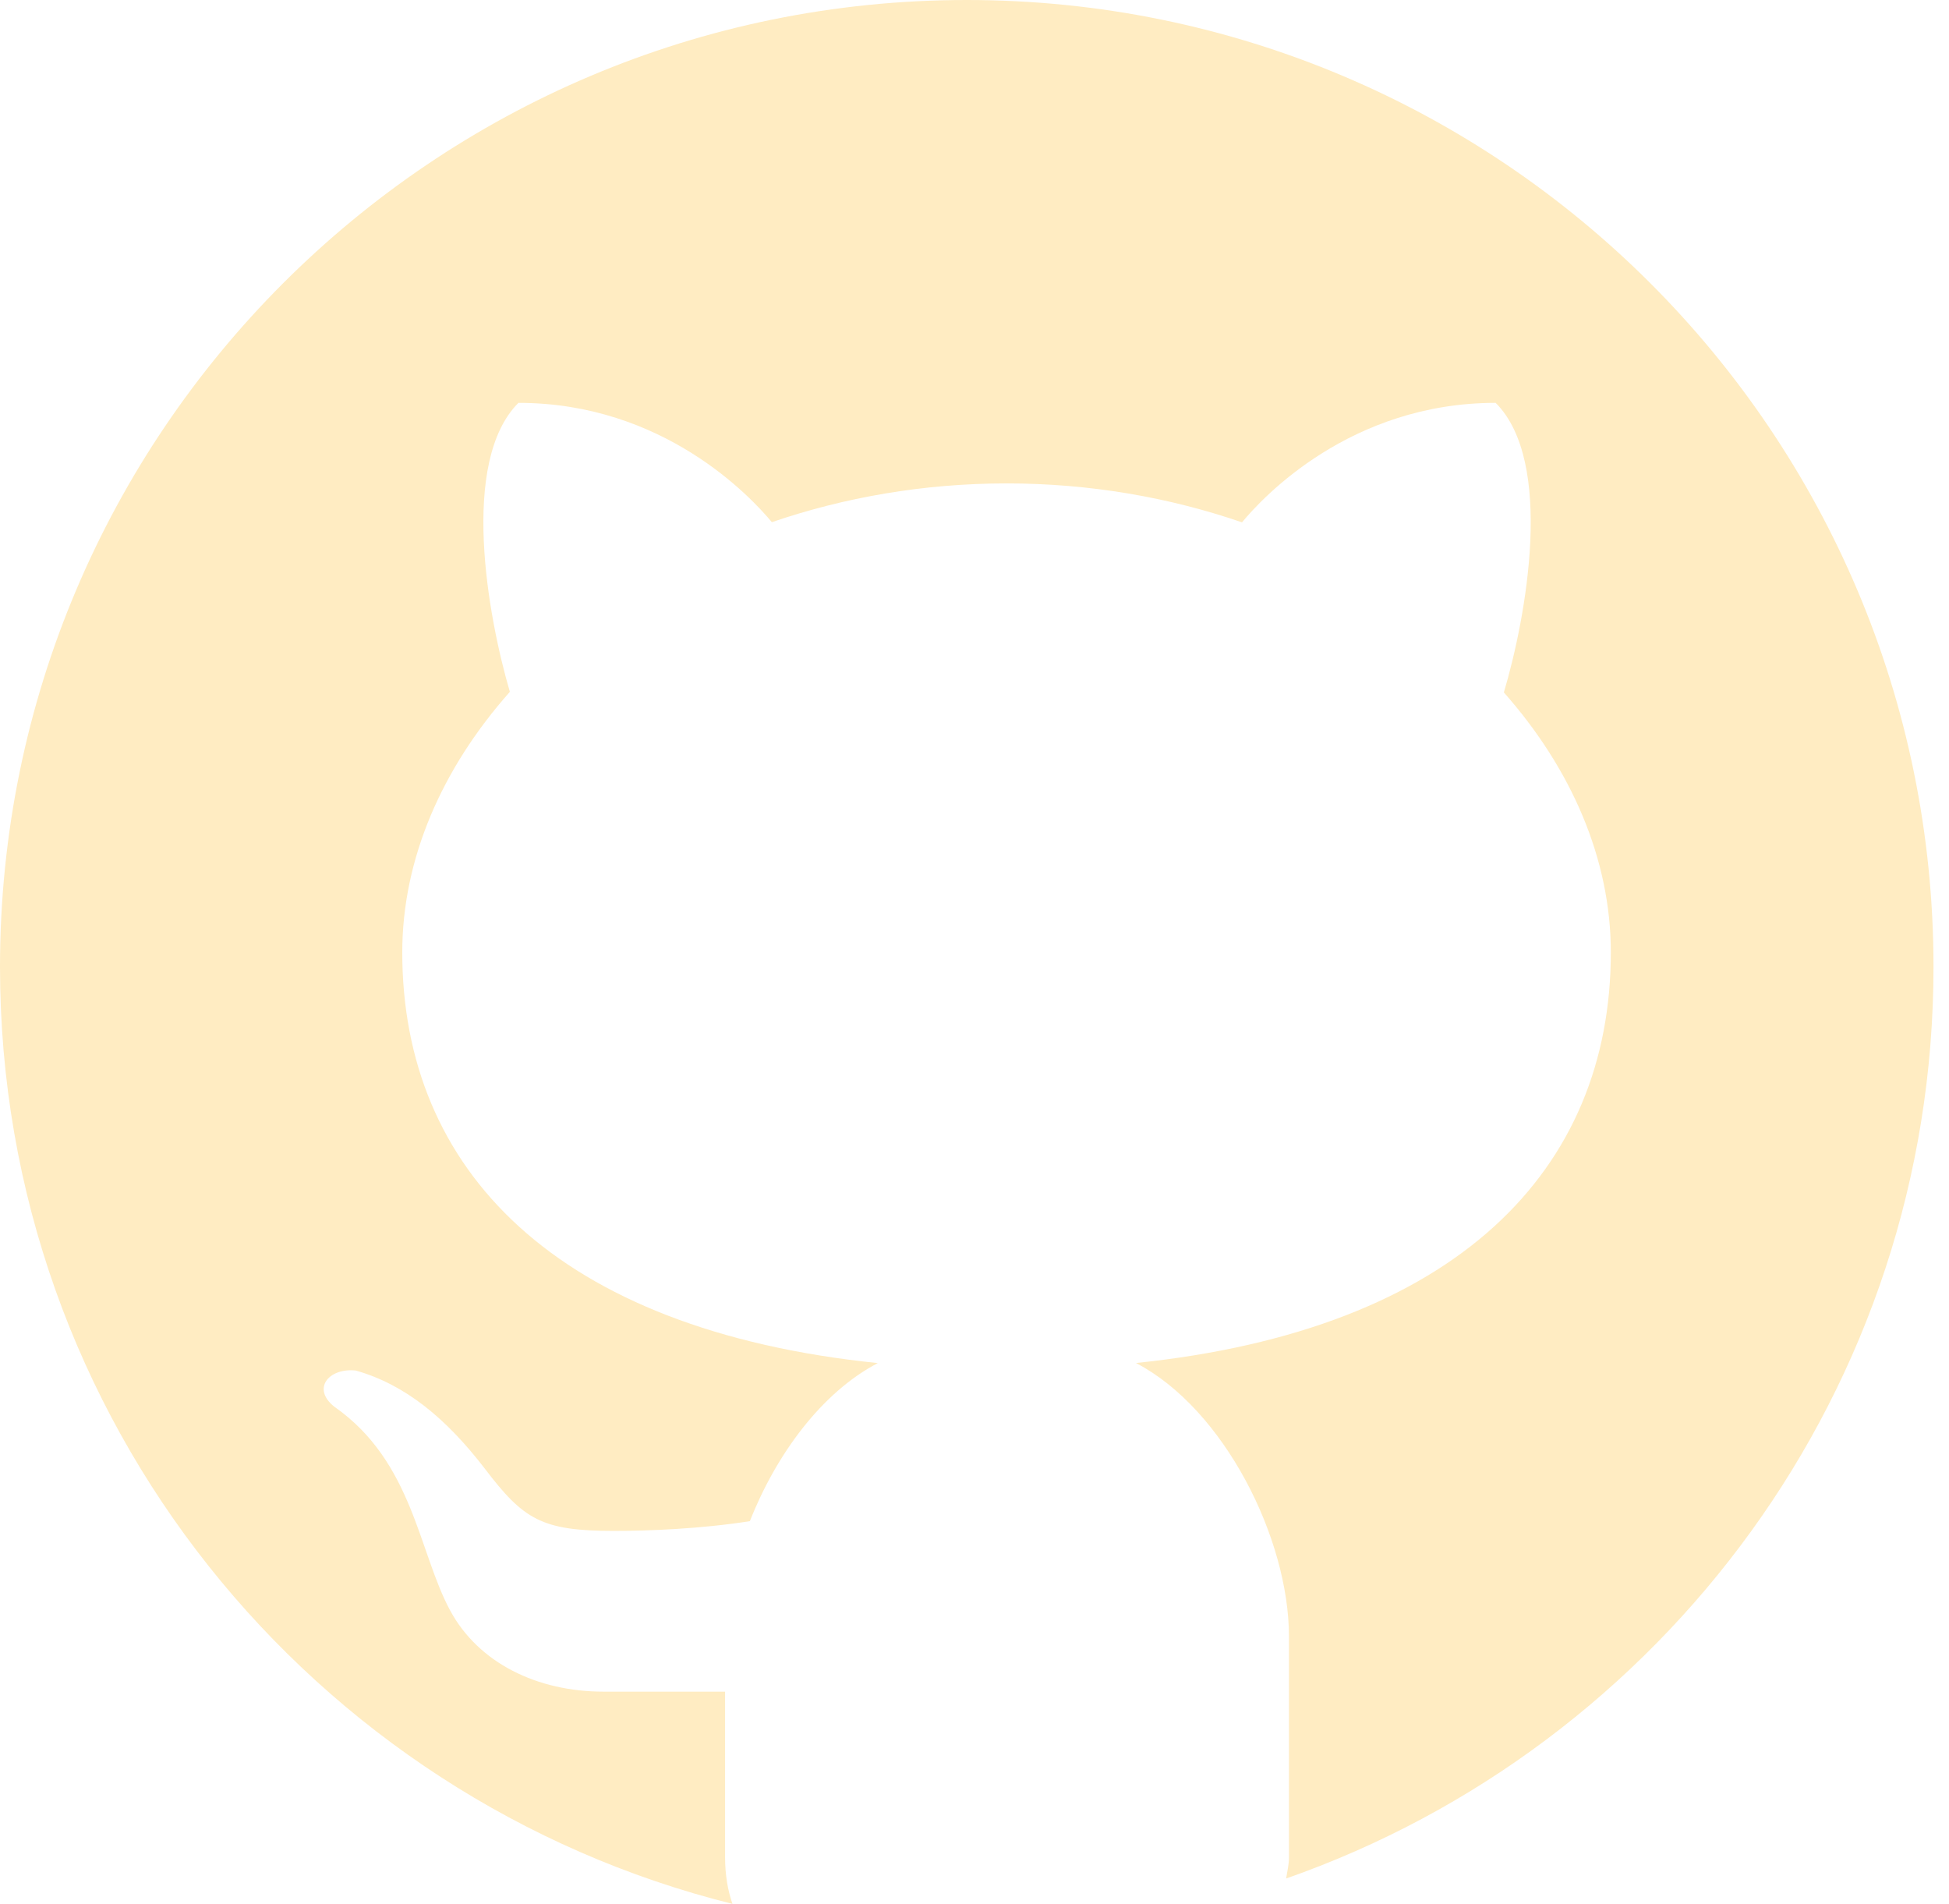
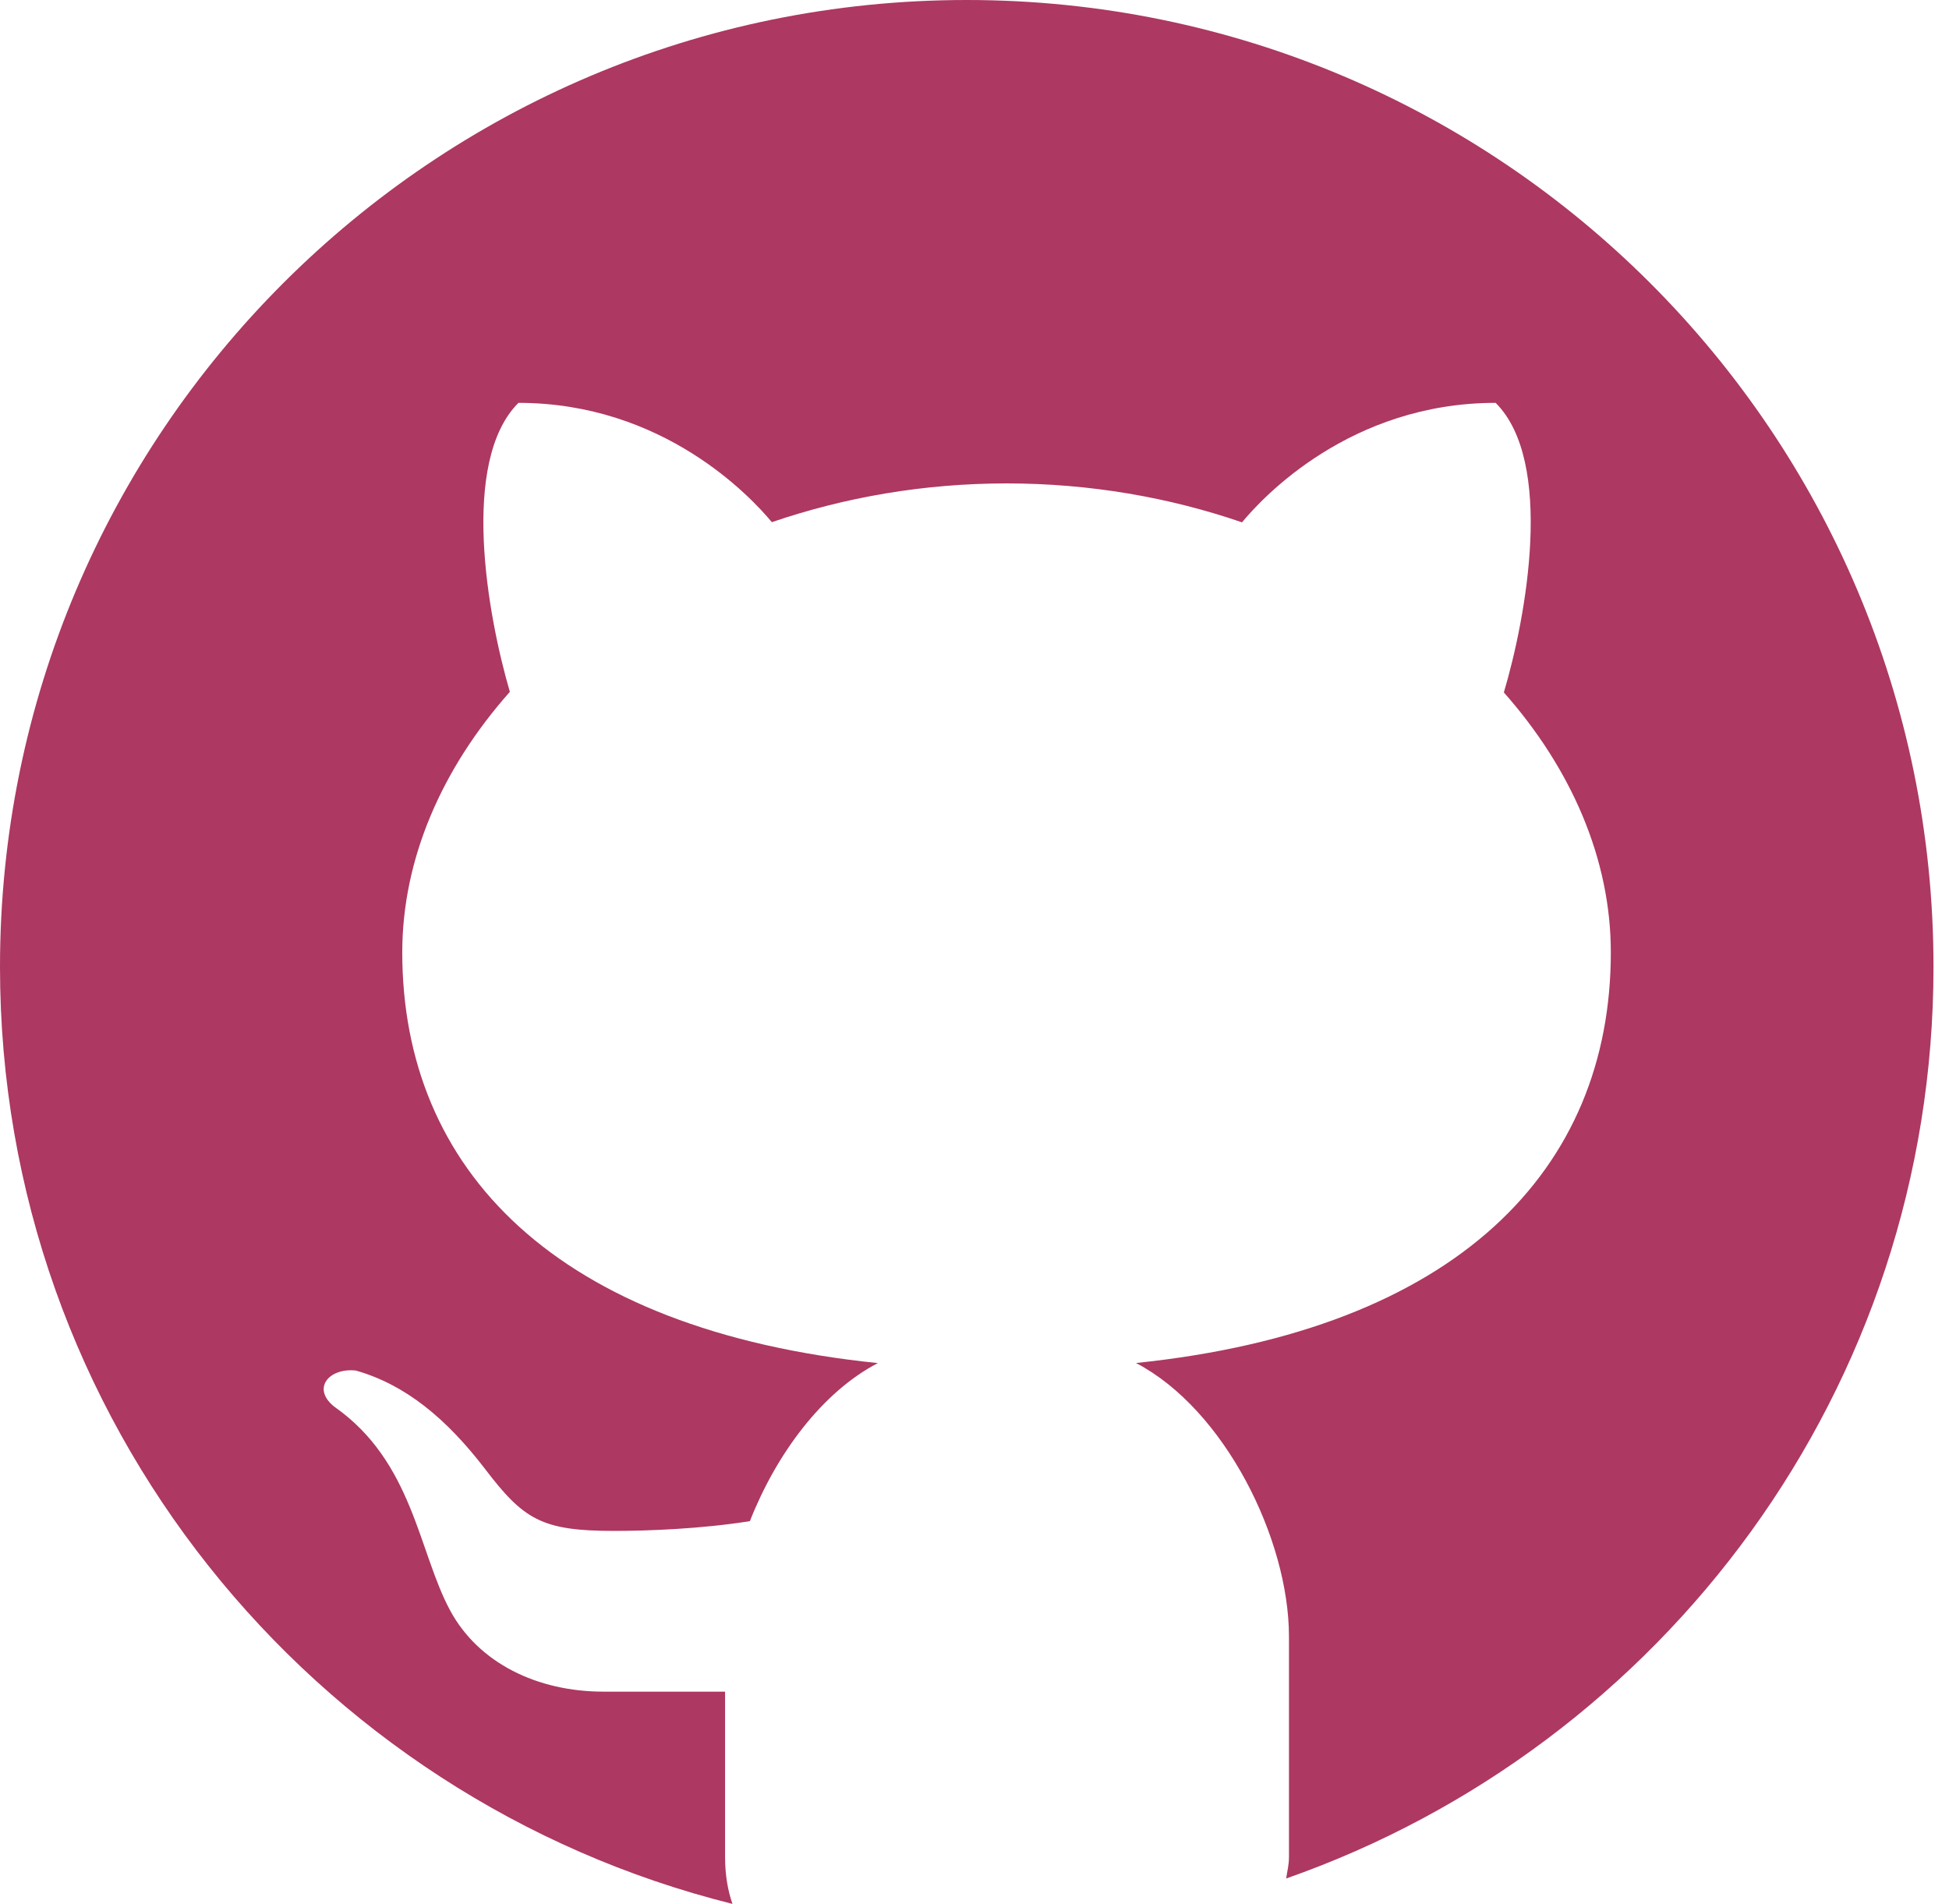
<svg xmlns="http://www.w3.org/2000/svg" width="43" height="42" viewBox="0 0 43 42" fill="none">
-   <path d="M21.329 0C9.55 0 0 9.55 0 21.329C0 31.323 6.882 39.686 16.16 42C16.061 41.712 15.997 41.378 15.997 40.964V37.318C15.131 37.318 13.681 37.318 13.316 37.318C11.857 37.318 10.559 36.691 9.93 35.525C9.232 34.229 9.111 32.247 7.38 31.035C6.866 30.632 7.257 30.171 7.849 30.234C8.942 30.543 9.849 31.293 10.702 32.406C11.551 33.52 11.951 33.772 13.539 33.772C14.308 33.772 15.46 33.728 16.544 33.557C17.127 32.077 18.135 30.713 19.367 30.07C12.264 29.34 8.875 25.806 8.875 21.009C8.875 18.944 9.754 16.946 11.249 15.262C10.759 13.592 10.142 10.184 11.438 8.887C14.633 8.887 16.565 10.96 17.029 11.519C18.622 10.974 20.371 10.664 22.209 10.664C24.05 10.664 25.806 10.974 27.402 11.523C27.861 10.967 29.795 8.887 32.998 8.887C34.298 10.186 33.675 13.608 33.179 15.275C34.665 16.955 35.539 18.947 35.539 21.009C35.539 25.802 32.155 29.334 25.063 30.068C27.015 31.087 28.438 33.948 28.438 36.104V40.964C28.438 41.149 28.398 41.282 28.376 41.44C36.687 38.527 42.658 30.635 42.658 21.329C42.658 9.55 33.108 0 21.329 0Z" fill="#FFECC2" />
+   <path d="M21.329 0C9.55 0 0 9.55 0 21.329C0 31.323 6.882 39.686 16.16 42C16.061 41.712 15.997 41.378 15.997 40.964V37.318C15.131 37.318 13.681 37.318 13.316 37.318C11.857 37.318 10.559 36.691 9.93 35.525C9.232 34.229 9.111 32.247 7.38 31.035C6.866 30.632 7.257 30.171 7.849 30.234C8.942 30.543 9.849 31.293 10.702 32.406C11.551 33.52 11.951 33.772 13.539 33.772C14.308 33.772 15.46 33.728 16.544 33.557C17.127 32.077 18.135 30.713 19.367 30.07C12.264 29.34 8.875 25.806 8.875 21.009C8.875 18.944 9.754 16.946 11.249 15.262C10.759 13.592 10.142 10.184 11.438 8.887C14.633 8.887 16.565 10.96 17.029 11.519C18.622 10.974 20.371 10.664 22.209 10.664C24.05 10.664 25.806 10.974 27.402 11.523C27.861 10.967 29.795 8.887 32.998 8.887C34.298 10.186 33.675 13.608 33.179 15.275C34.665 16.955 35.539 18.947 35.539 21.009C35.539 25.802 32.155 29.334 25.063 30.068C27.015 31.087 28.438 33.948 28.438 36.104V40.964C28.438 41.149 28.398 41.282 28.376 41.44C36.687 38.527 42.658 30.635 42.658 21.329C42.658 9.55 33.108 0 21.329 0Z" fill="#AD3862" />
</svg>
